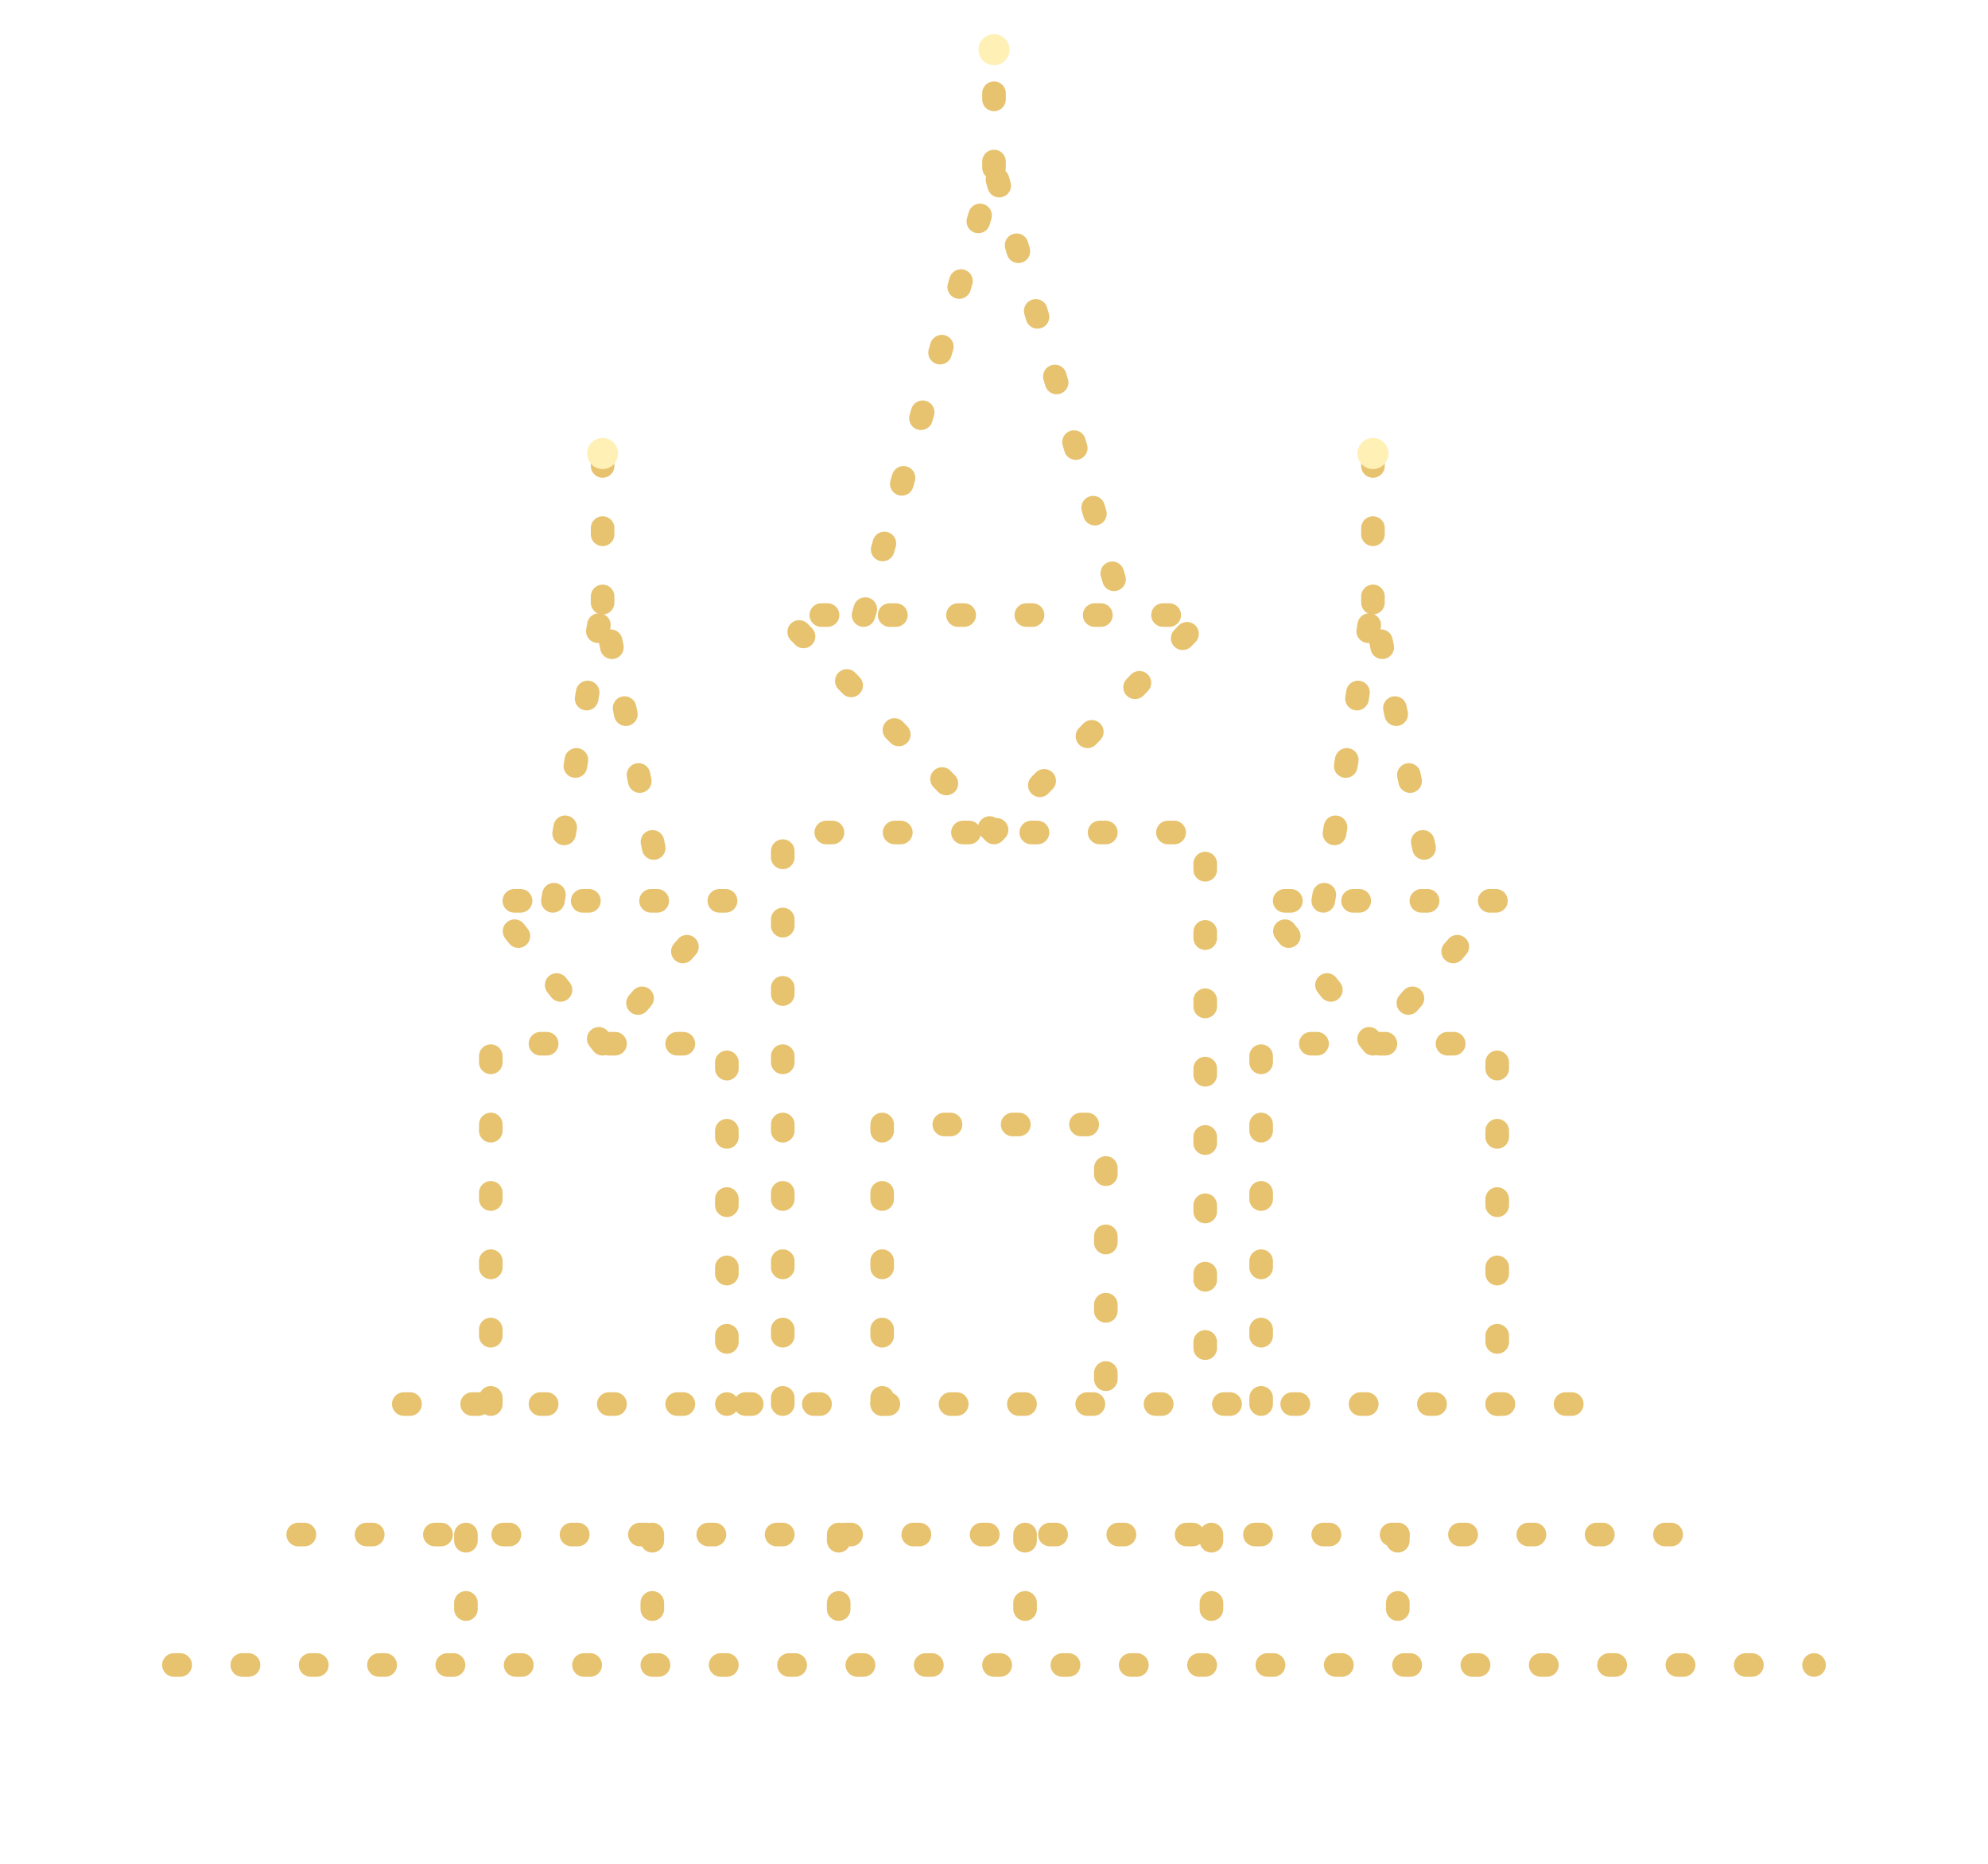
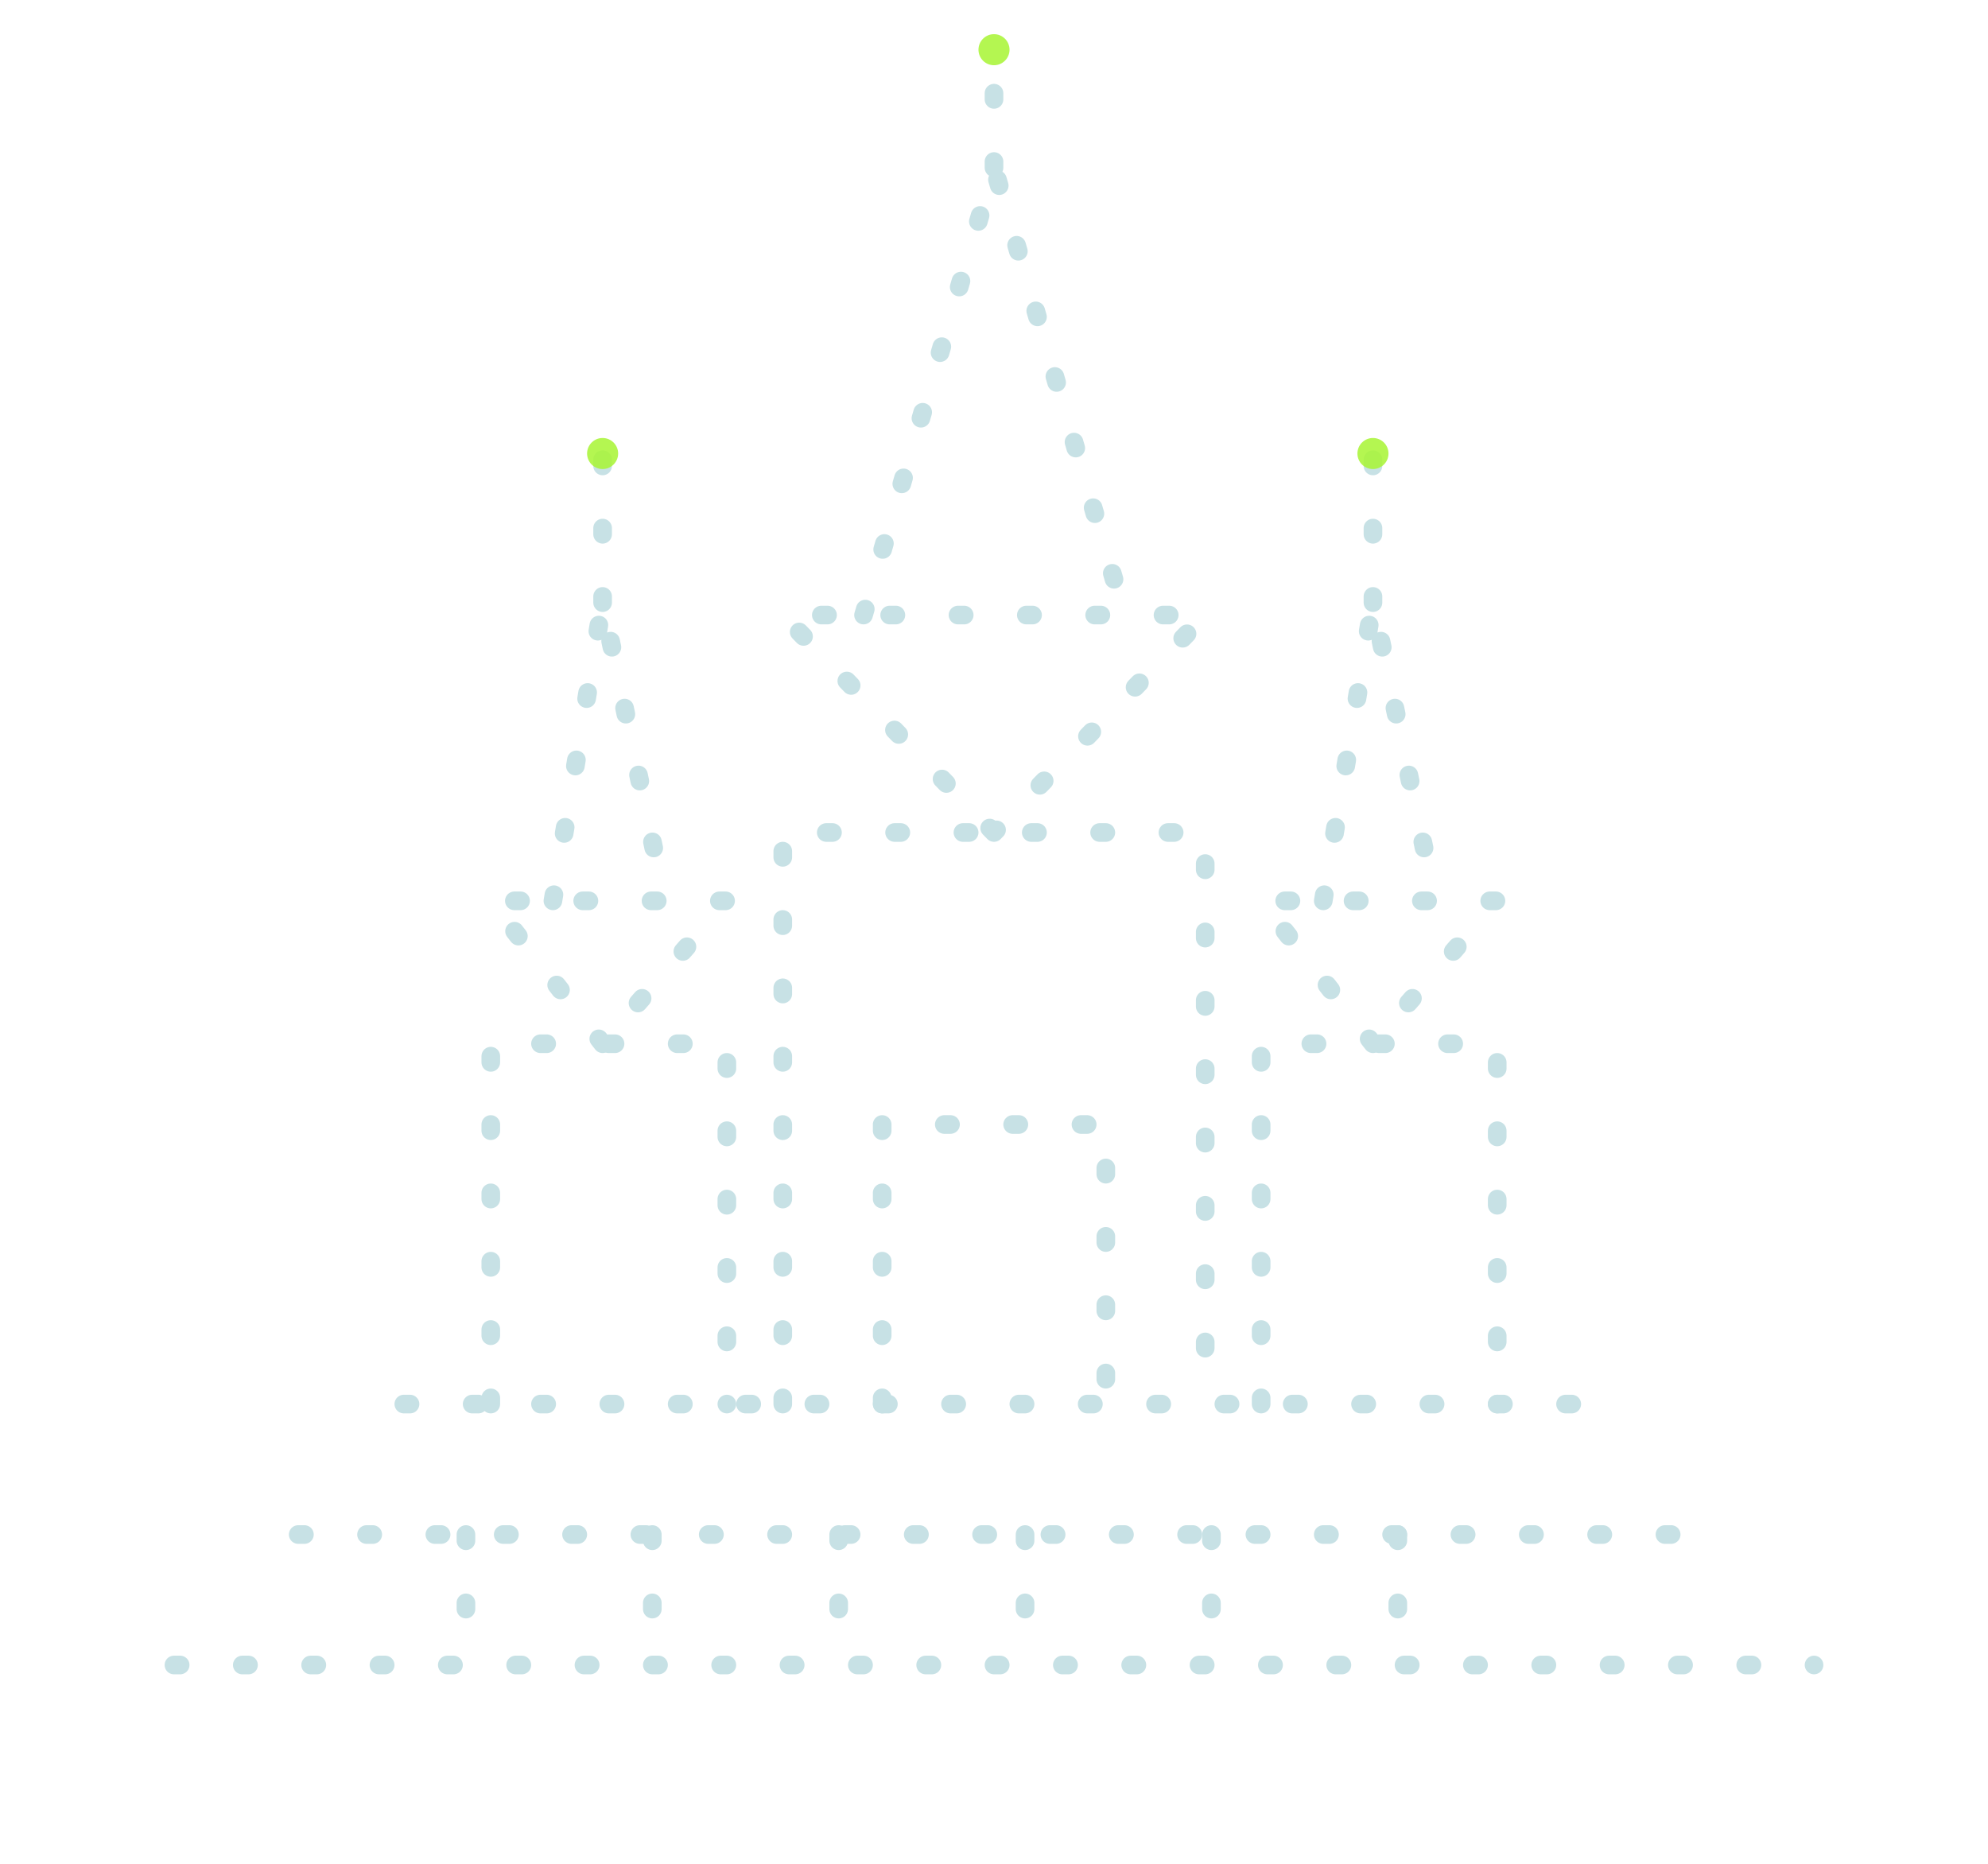
<svg xmlns="http://www.w3.org/2000/svg" viewBox="0 0 320 300" role="img" aria-label="Dotted Jammu temple silhouette">
-   <g fill="none" stroke="#E7C36F" stroke-width="3.8" stroke-linecap="round" stroke-dasharray="1 10">
+   <g fill="none" stroke="#c7e1e5" stroke-width="3" stroke-linecap="round" stroke-dasharray="1 10">
    <path d="M28 268h264M48 247h224M65 226h190" />
    <path d="M79 226v-58h38v58M203 226v-58h38v58" />
    <path d="M97 168l-18-23h38l-20 23M221 168l-18-23h38l-20 23" />
    <path d="M89 145l8-48 10 48M213 145l8-48 10 48" />
    <path d="M97 97V73M221 97V73" />
    <path d="M126 226V134h68v92M142 226v-45h36v45" />
    <path d="M160 134l-34-35h68l-34 35M139 99l21-72 21 72M160 27V8" />
    <path d="M75 247v21M105 247v21M135 247v21M165 247v21M195 247v21M225 247v21" />
  </g>
-   <g fill="#FFF0B5" opacity="1">
+   <g fill="#a7f432" opacity=".85">
    <circle cx="160" cy="8" r="2.5" />
    <circle cx="97" cy="73" r="2.5" />
    <circle cx="221" cy="73" r="2.5" />
  </g>
</svg>
